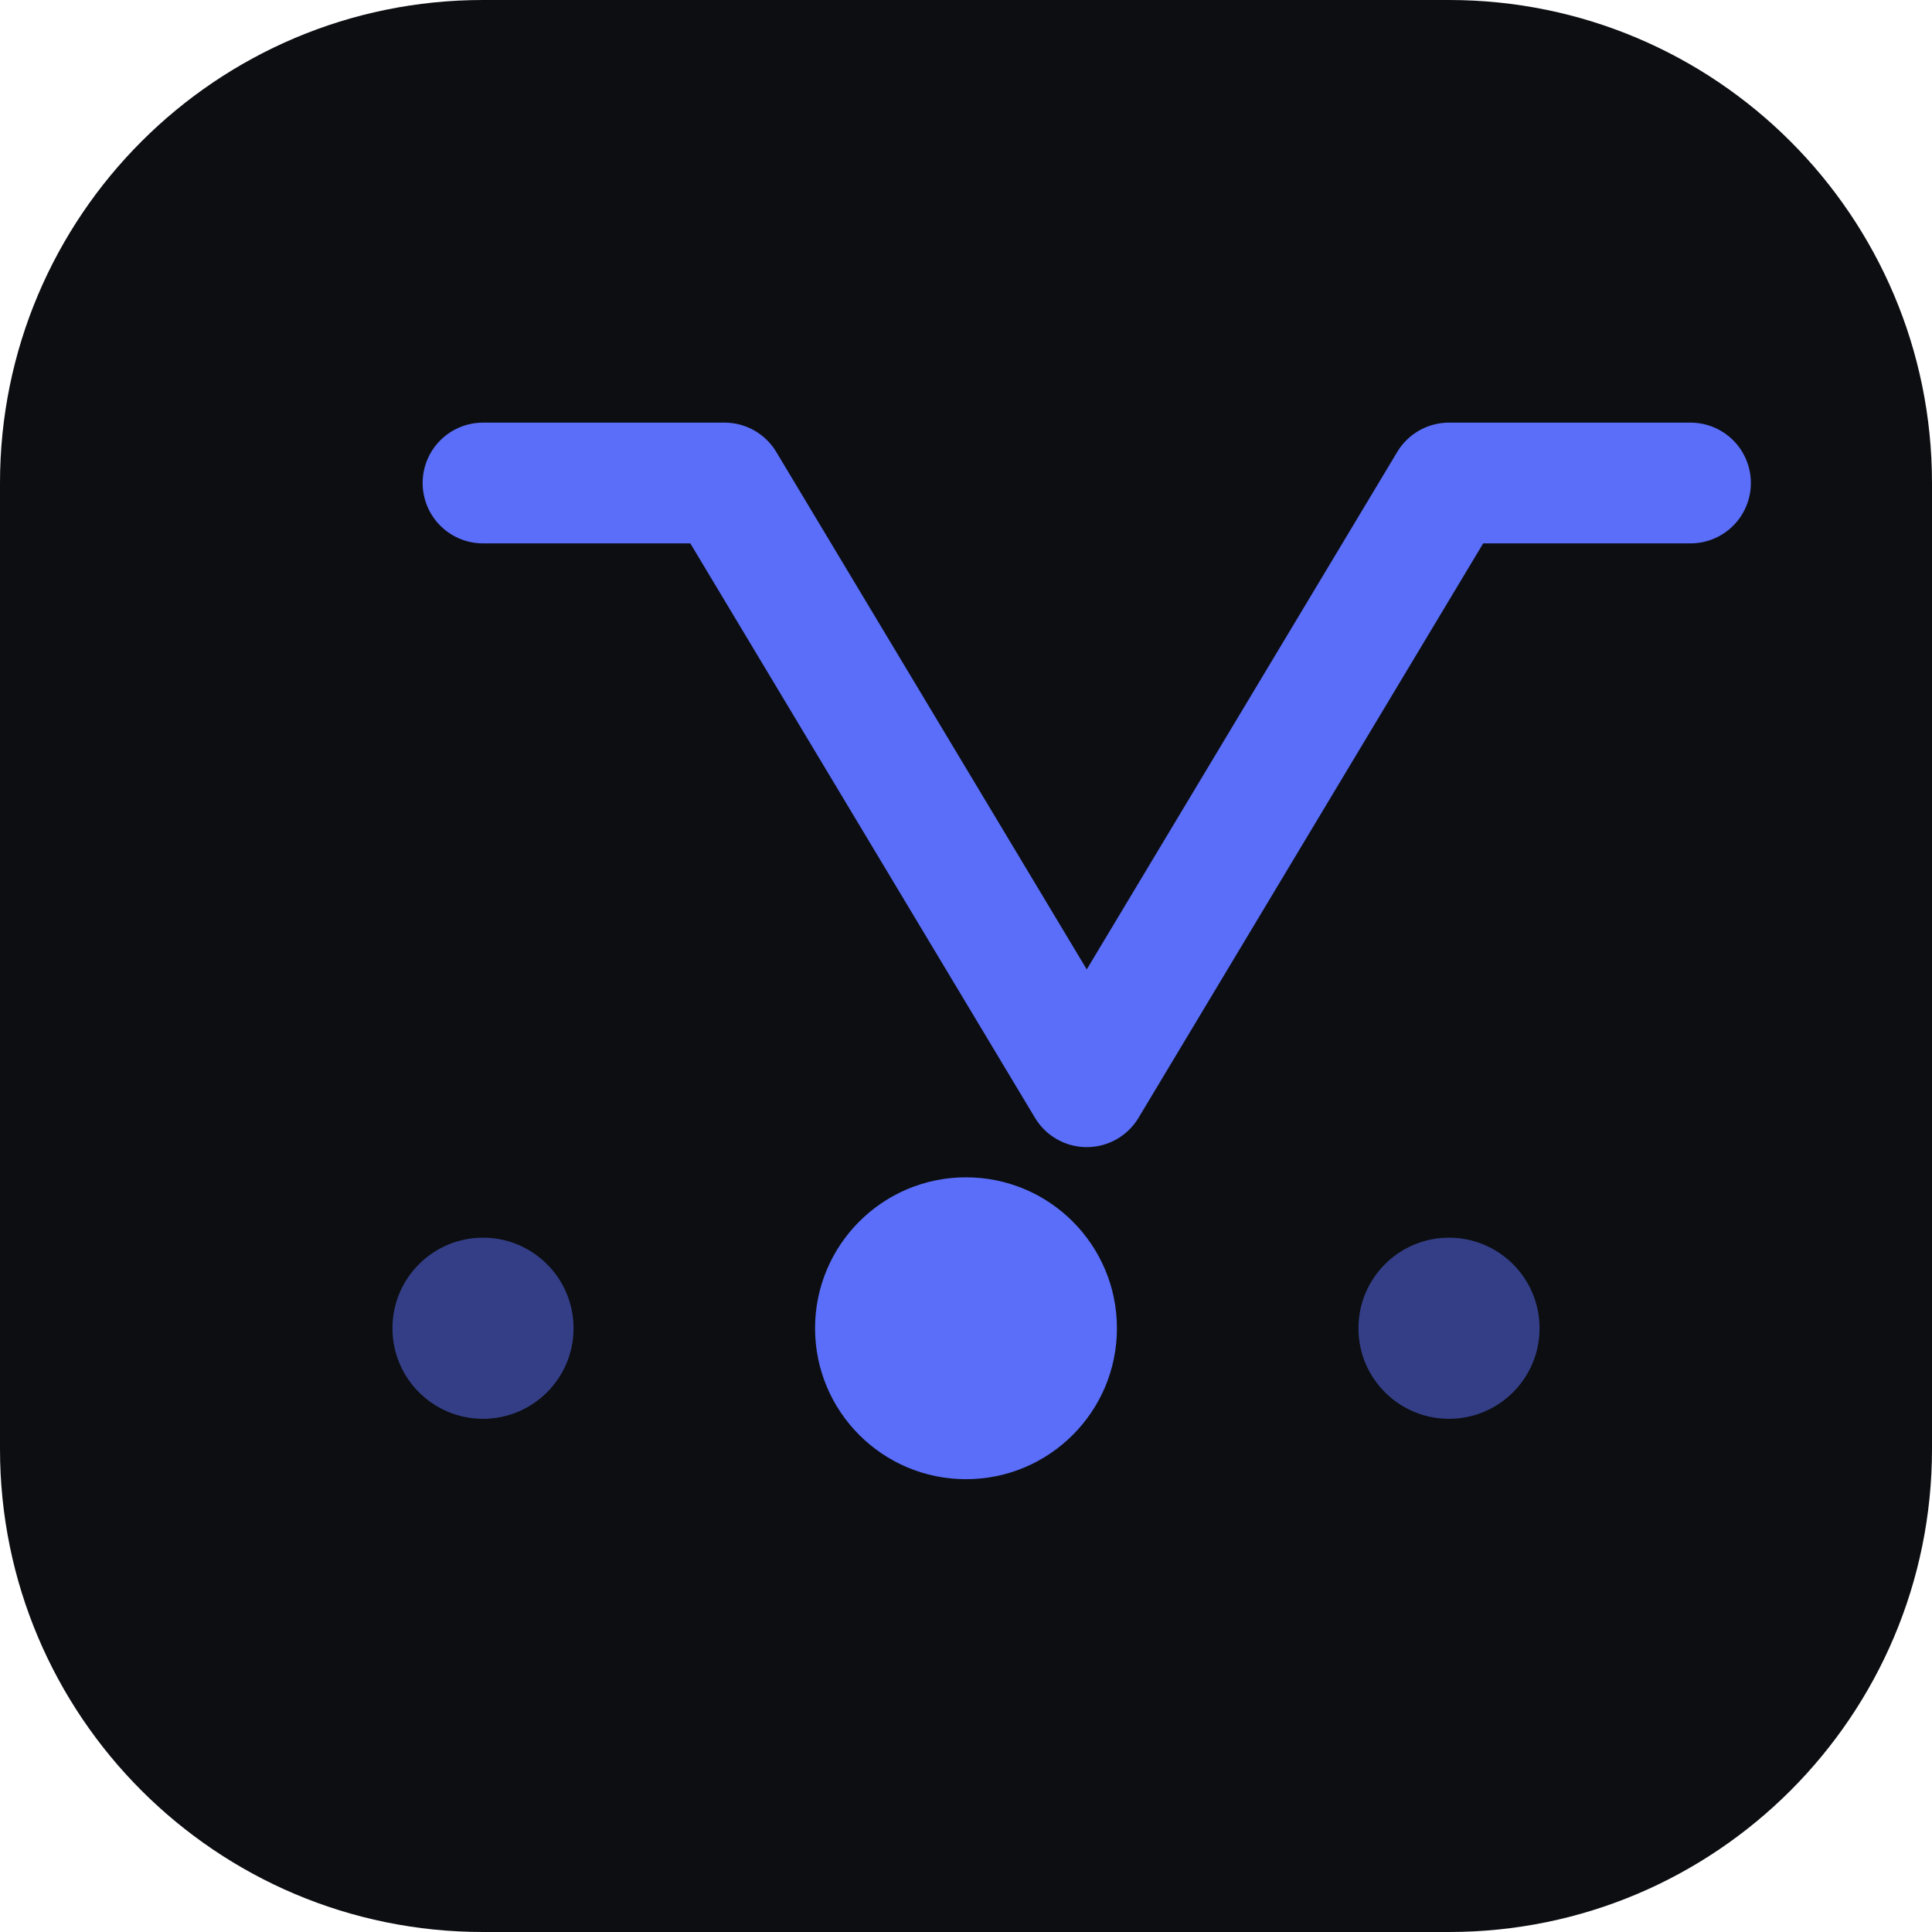
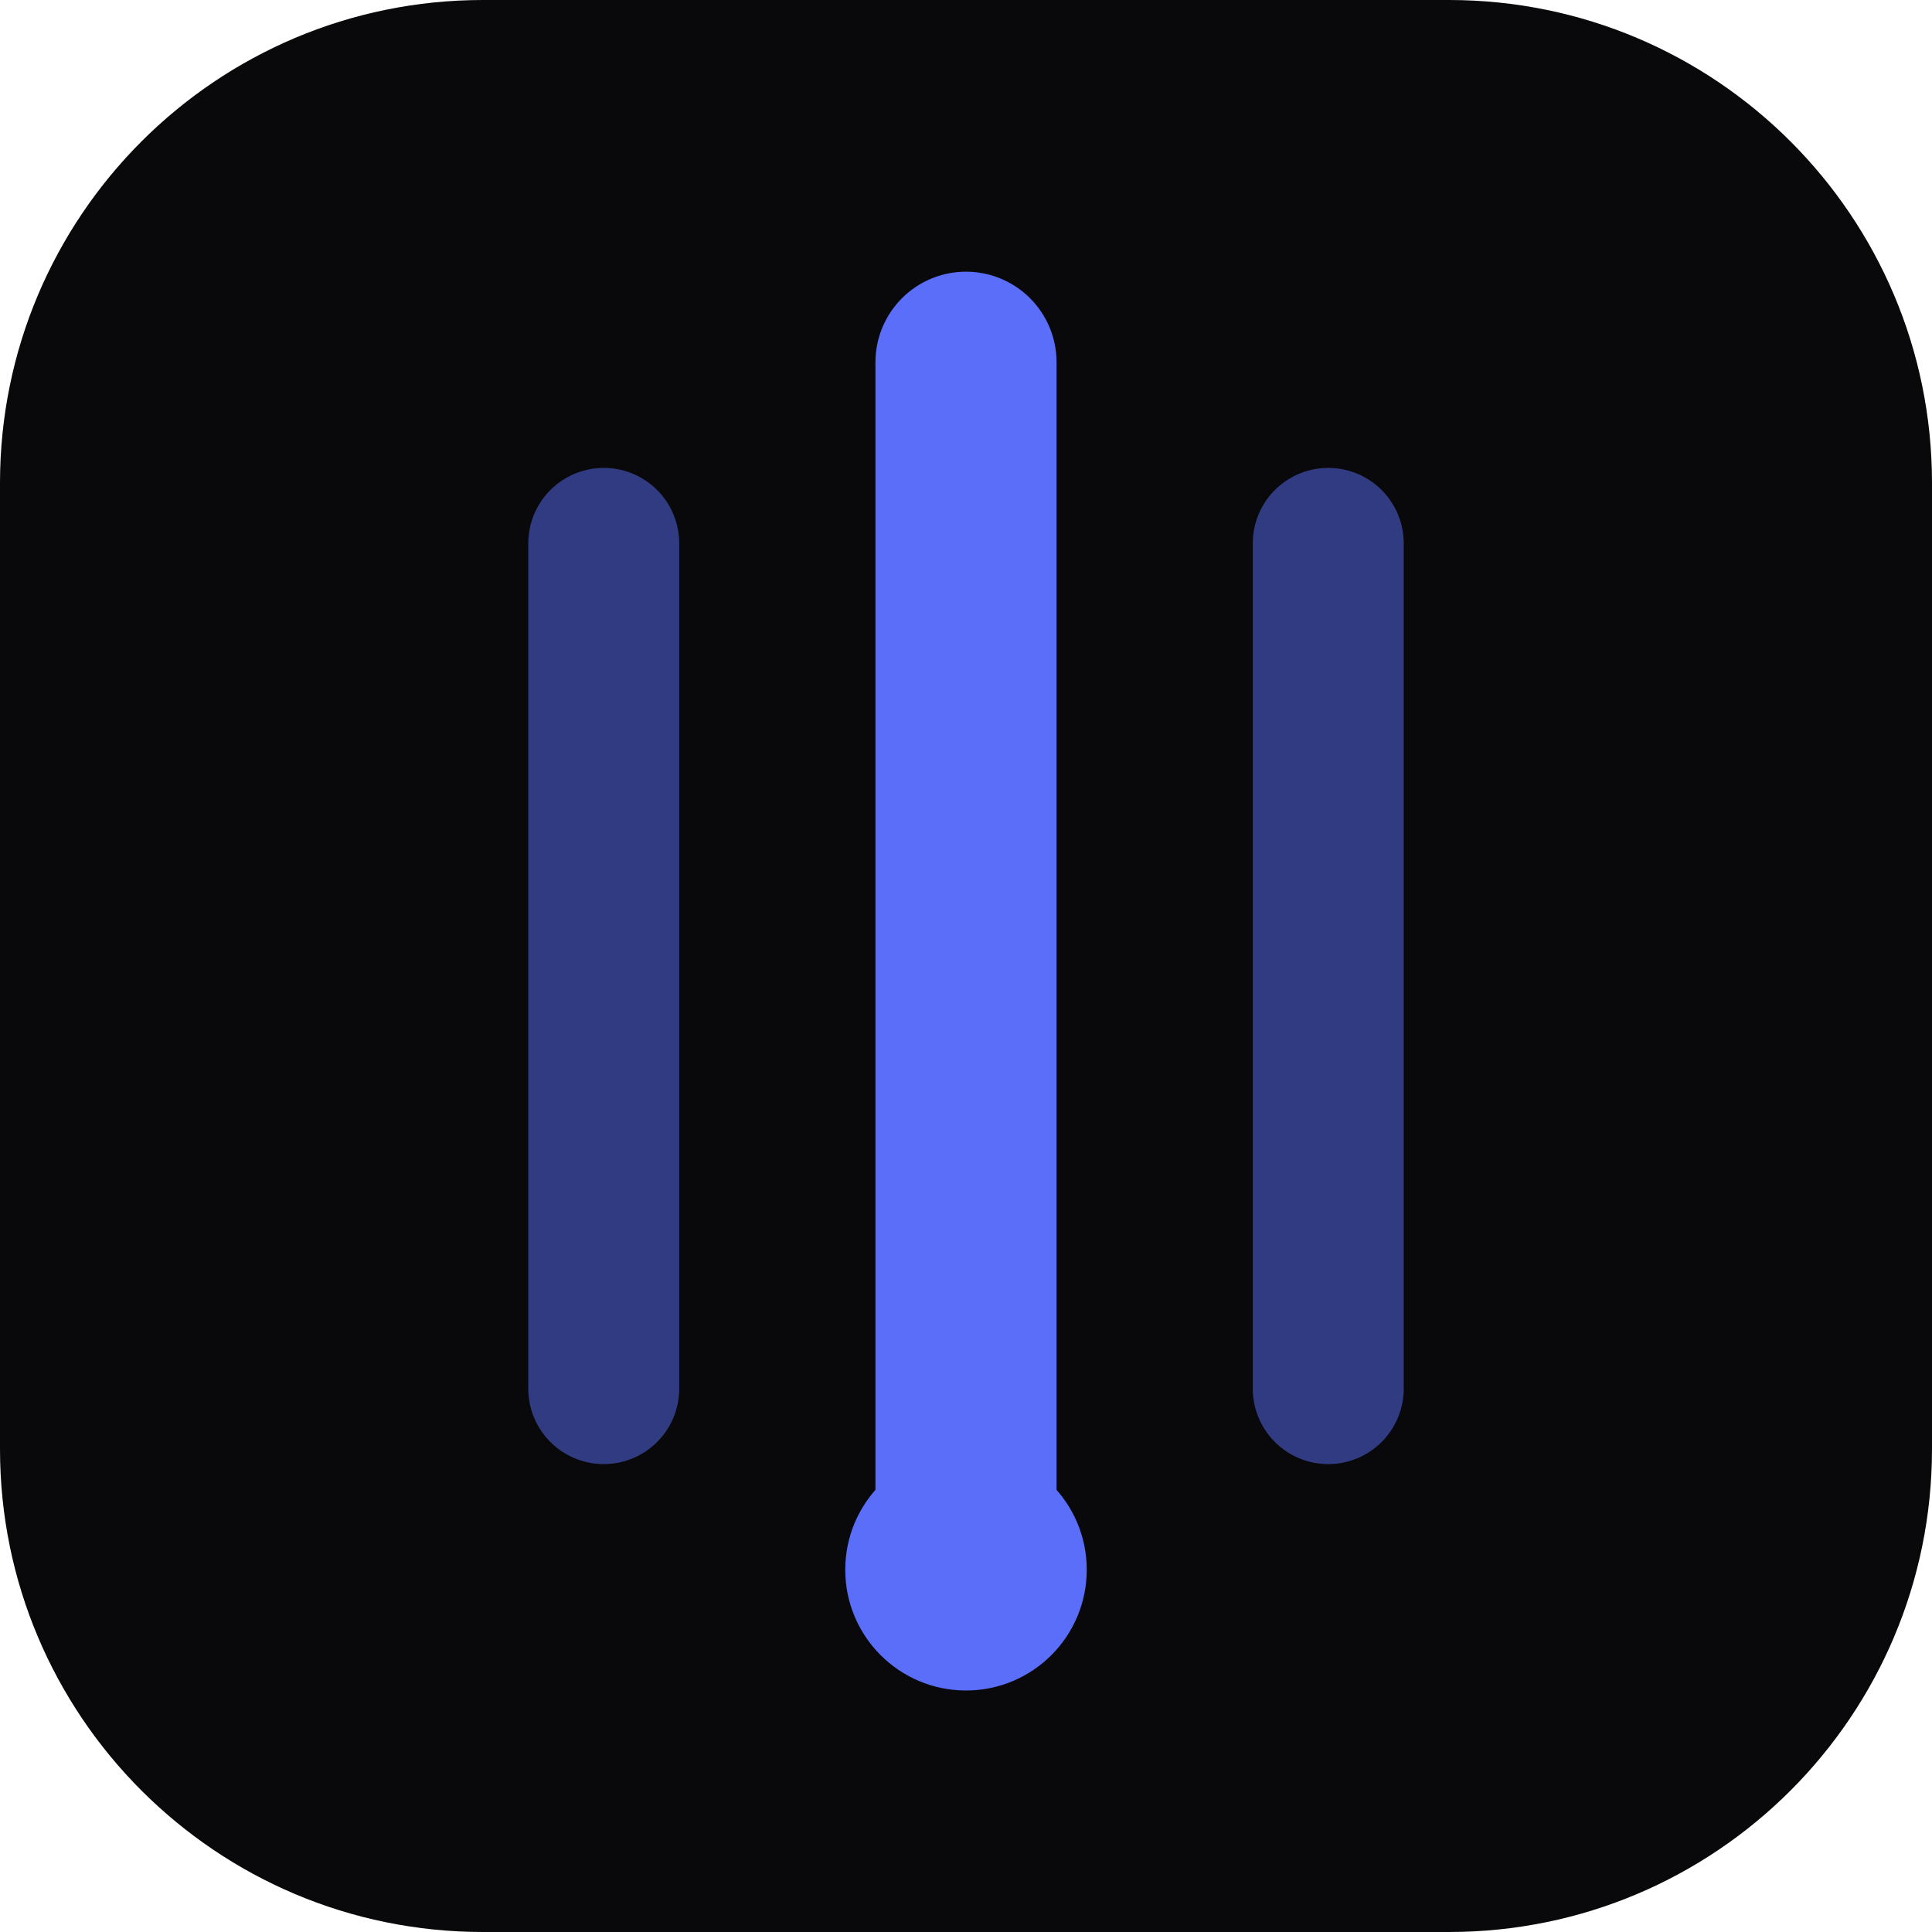
- <svg xmlns="http://www.w3.org/2000/svg" width="32" height="32" viewBox="0 0 32 32" fill="none">
-   <rect width="32" height="32" rx="8" fill="#0c0e12" />
-   <path d="M8 8h4l6 10 6-10h4" stroke="#5a6ef9" stroke-width="2" stroke-linecap="round" stroke-linejoin="round" fill="none" />
-   <circle cx="16" cy="22" r="2.5" fill="#5a6ef9" />
-   <circle cx="8" cy="22" r="1.5" fill="#5a6ef9" opacity="0.5" />
-   <circle cx="24" cy="22" r="1.5" fill="#5a6ef9" opacity="0.5" />
+ <svg xmlns="http://www.w3.org/2000/svg" width="32" height="32" viewBox="0 0 32 32">
+   <rect width="32" height="32" rx="8" fill="#09090b" />
+   <path d="M16 6 L16 26" stroke="#5a6ef9" stroke-width="3" stroke-linecap="round" />
+   <path d="M10 9 L10 23" stroke="#5a6ef9" stroke-width="2.5" stroke-linecap="round" opacity="0.5" />
+   <path d="M22 9 L22 23" stroke="#5a6ef9" stroke-width="2.5" stroke-linecap="round" opacity="0.5" />
+   <circle cx="16" cy="26" r="2" fill="#5a6ef9" />
</svg>
